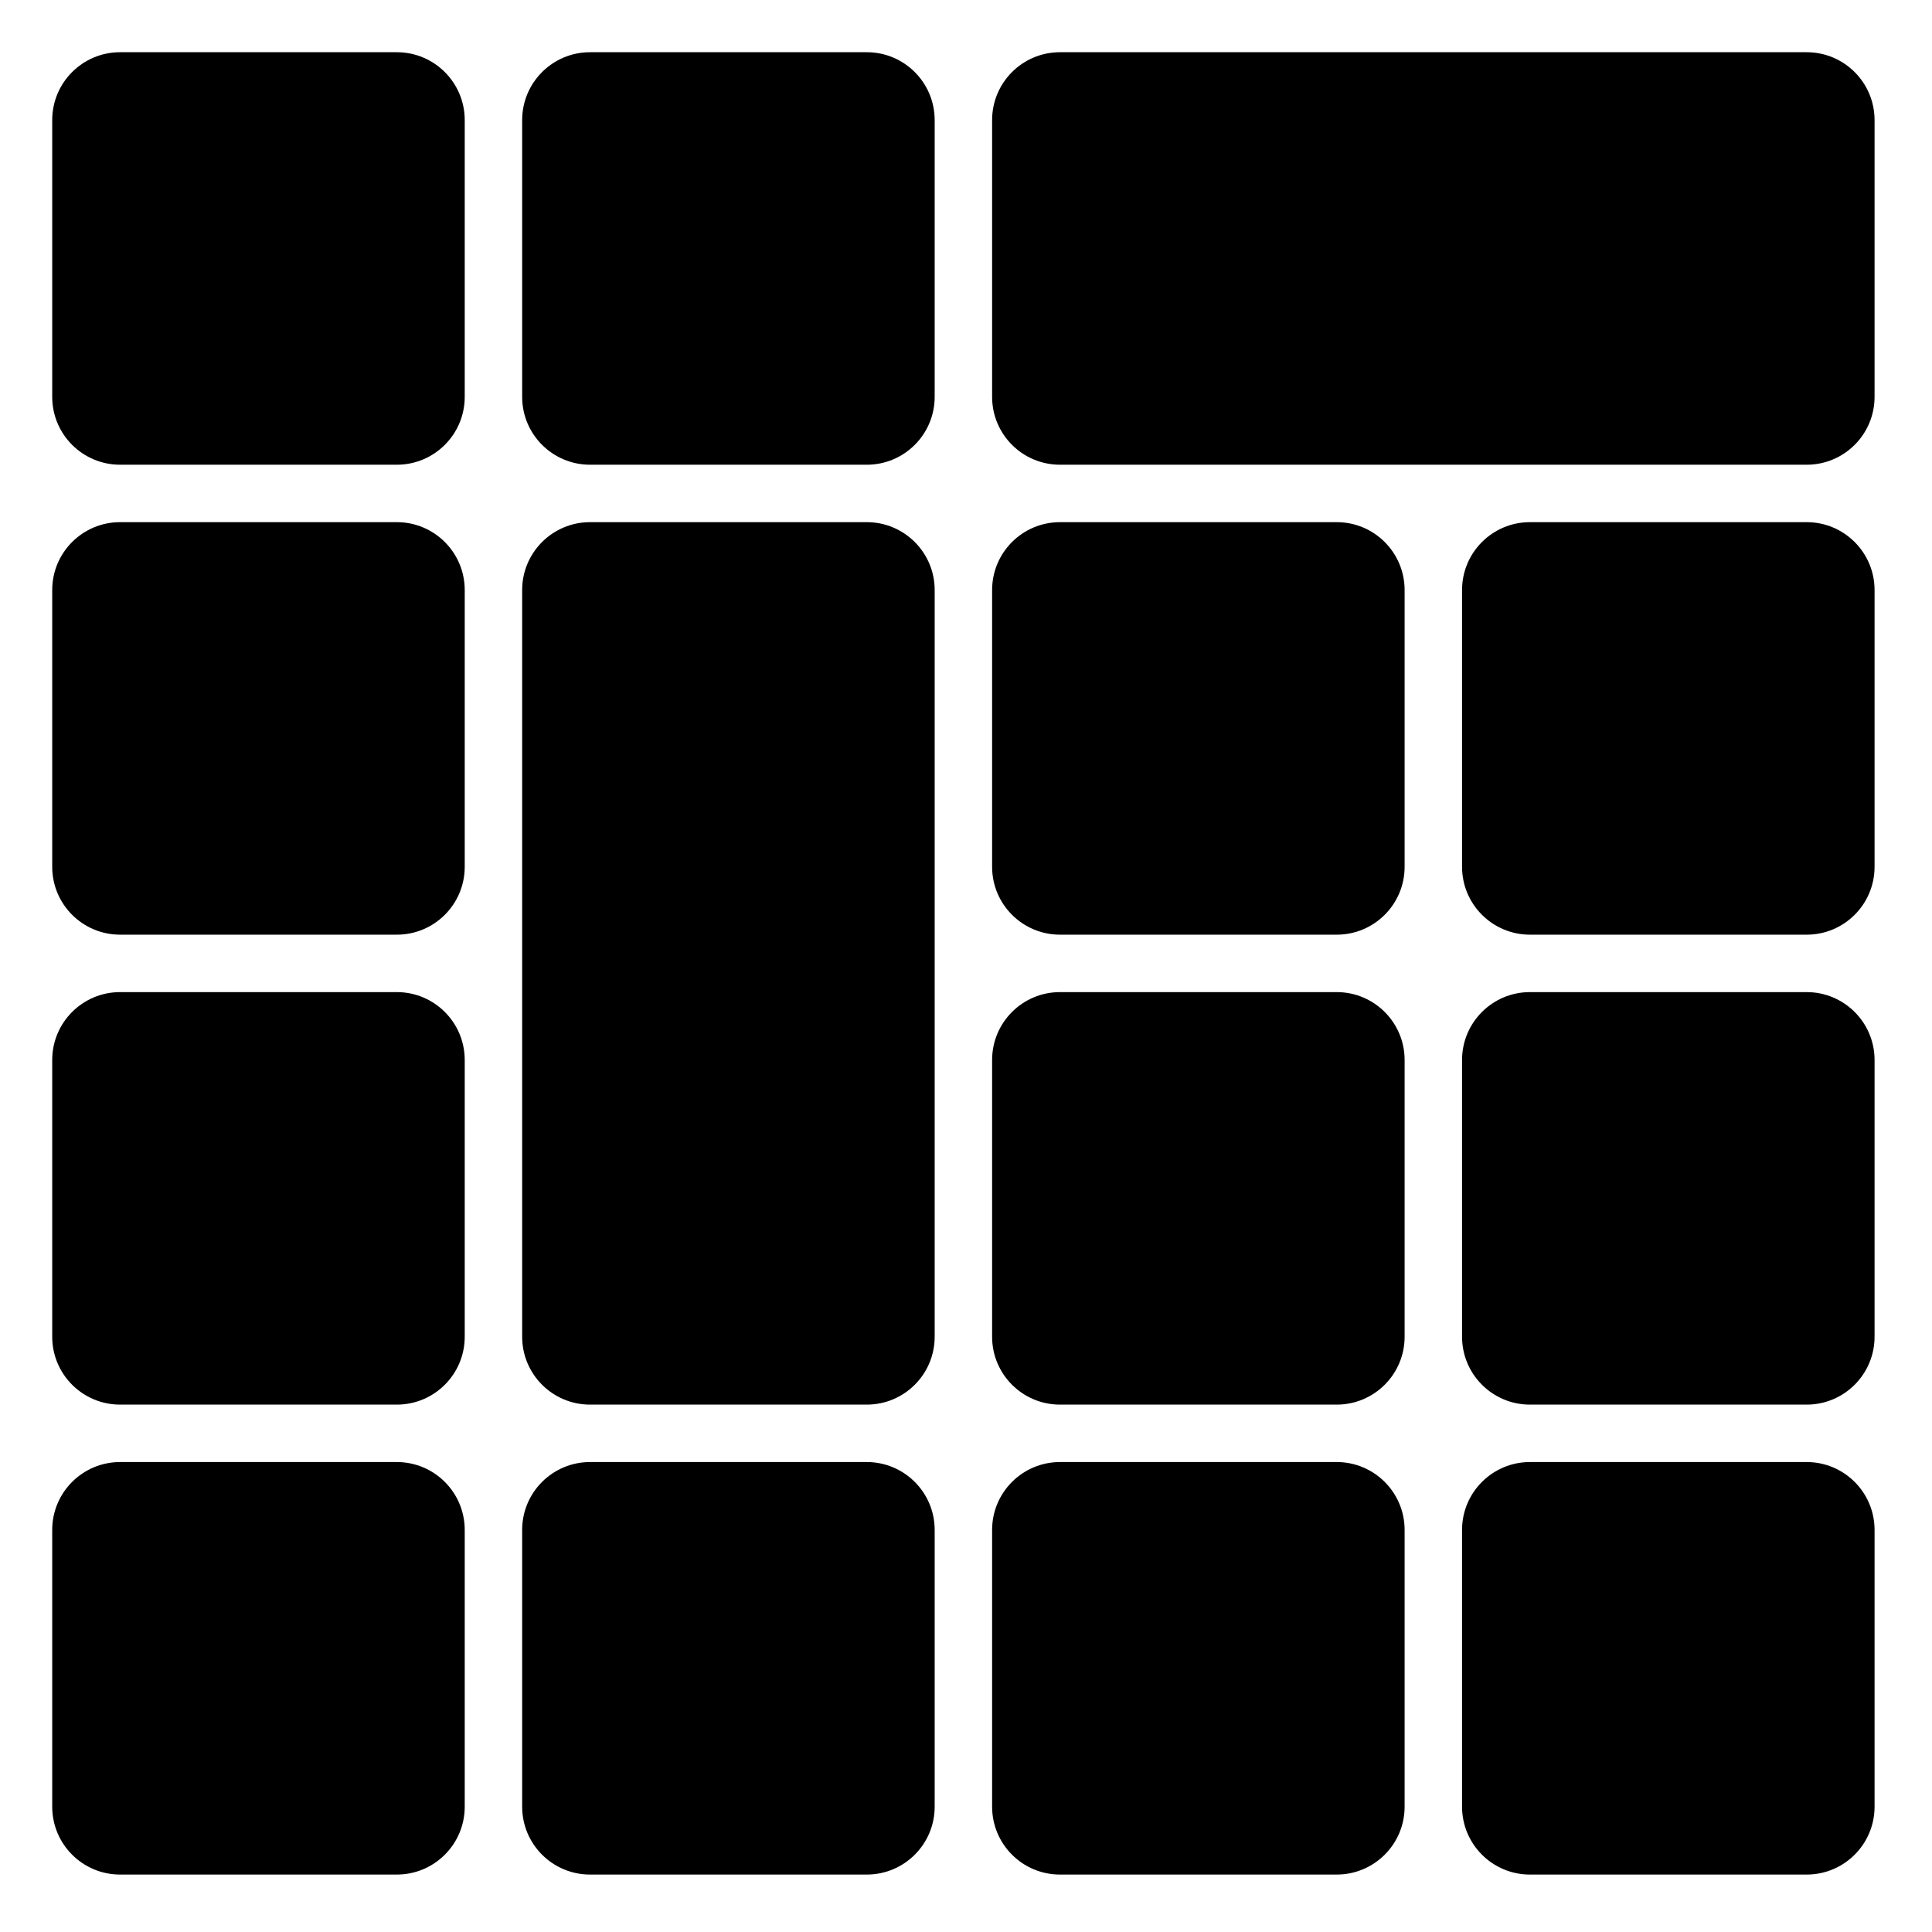
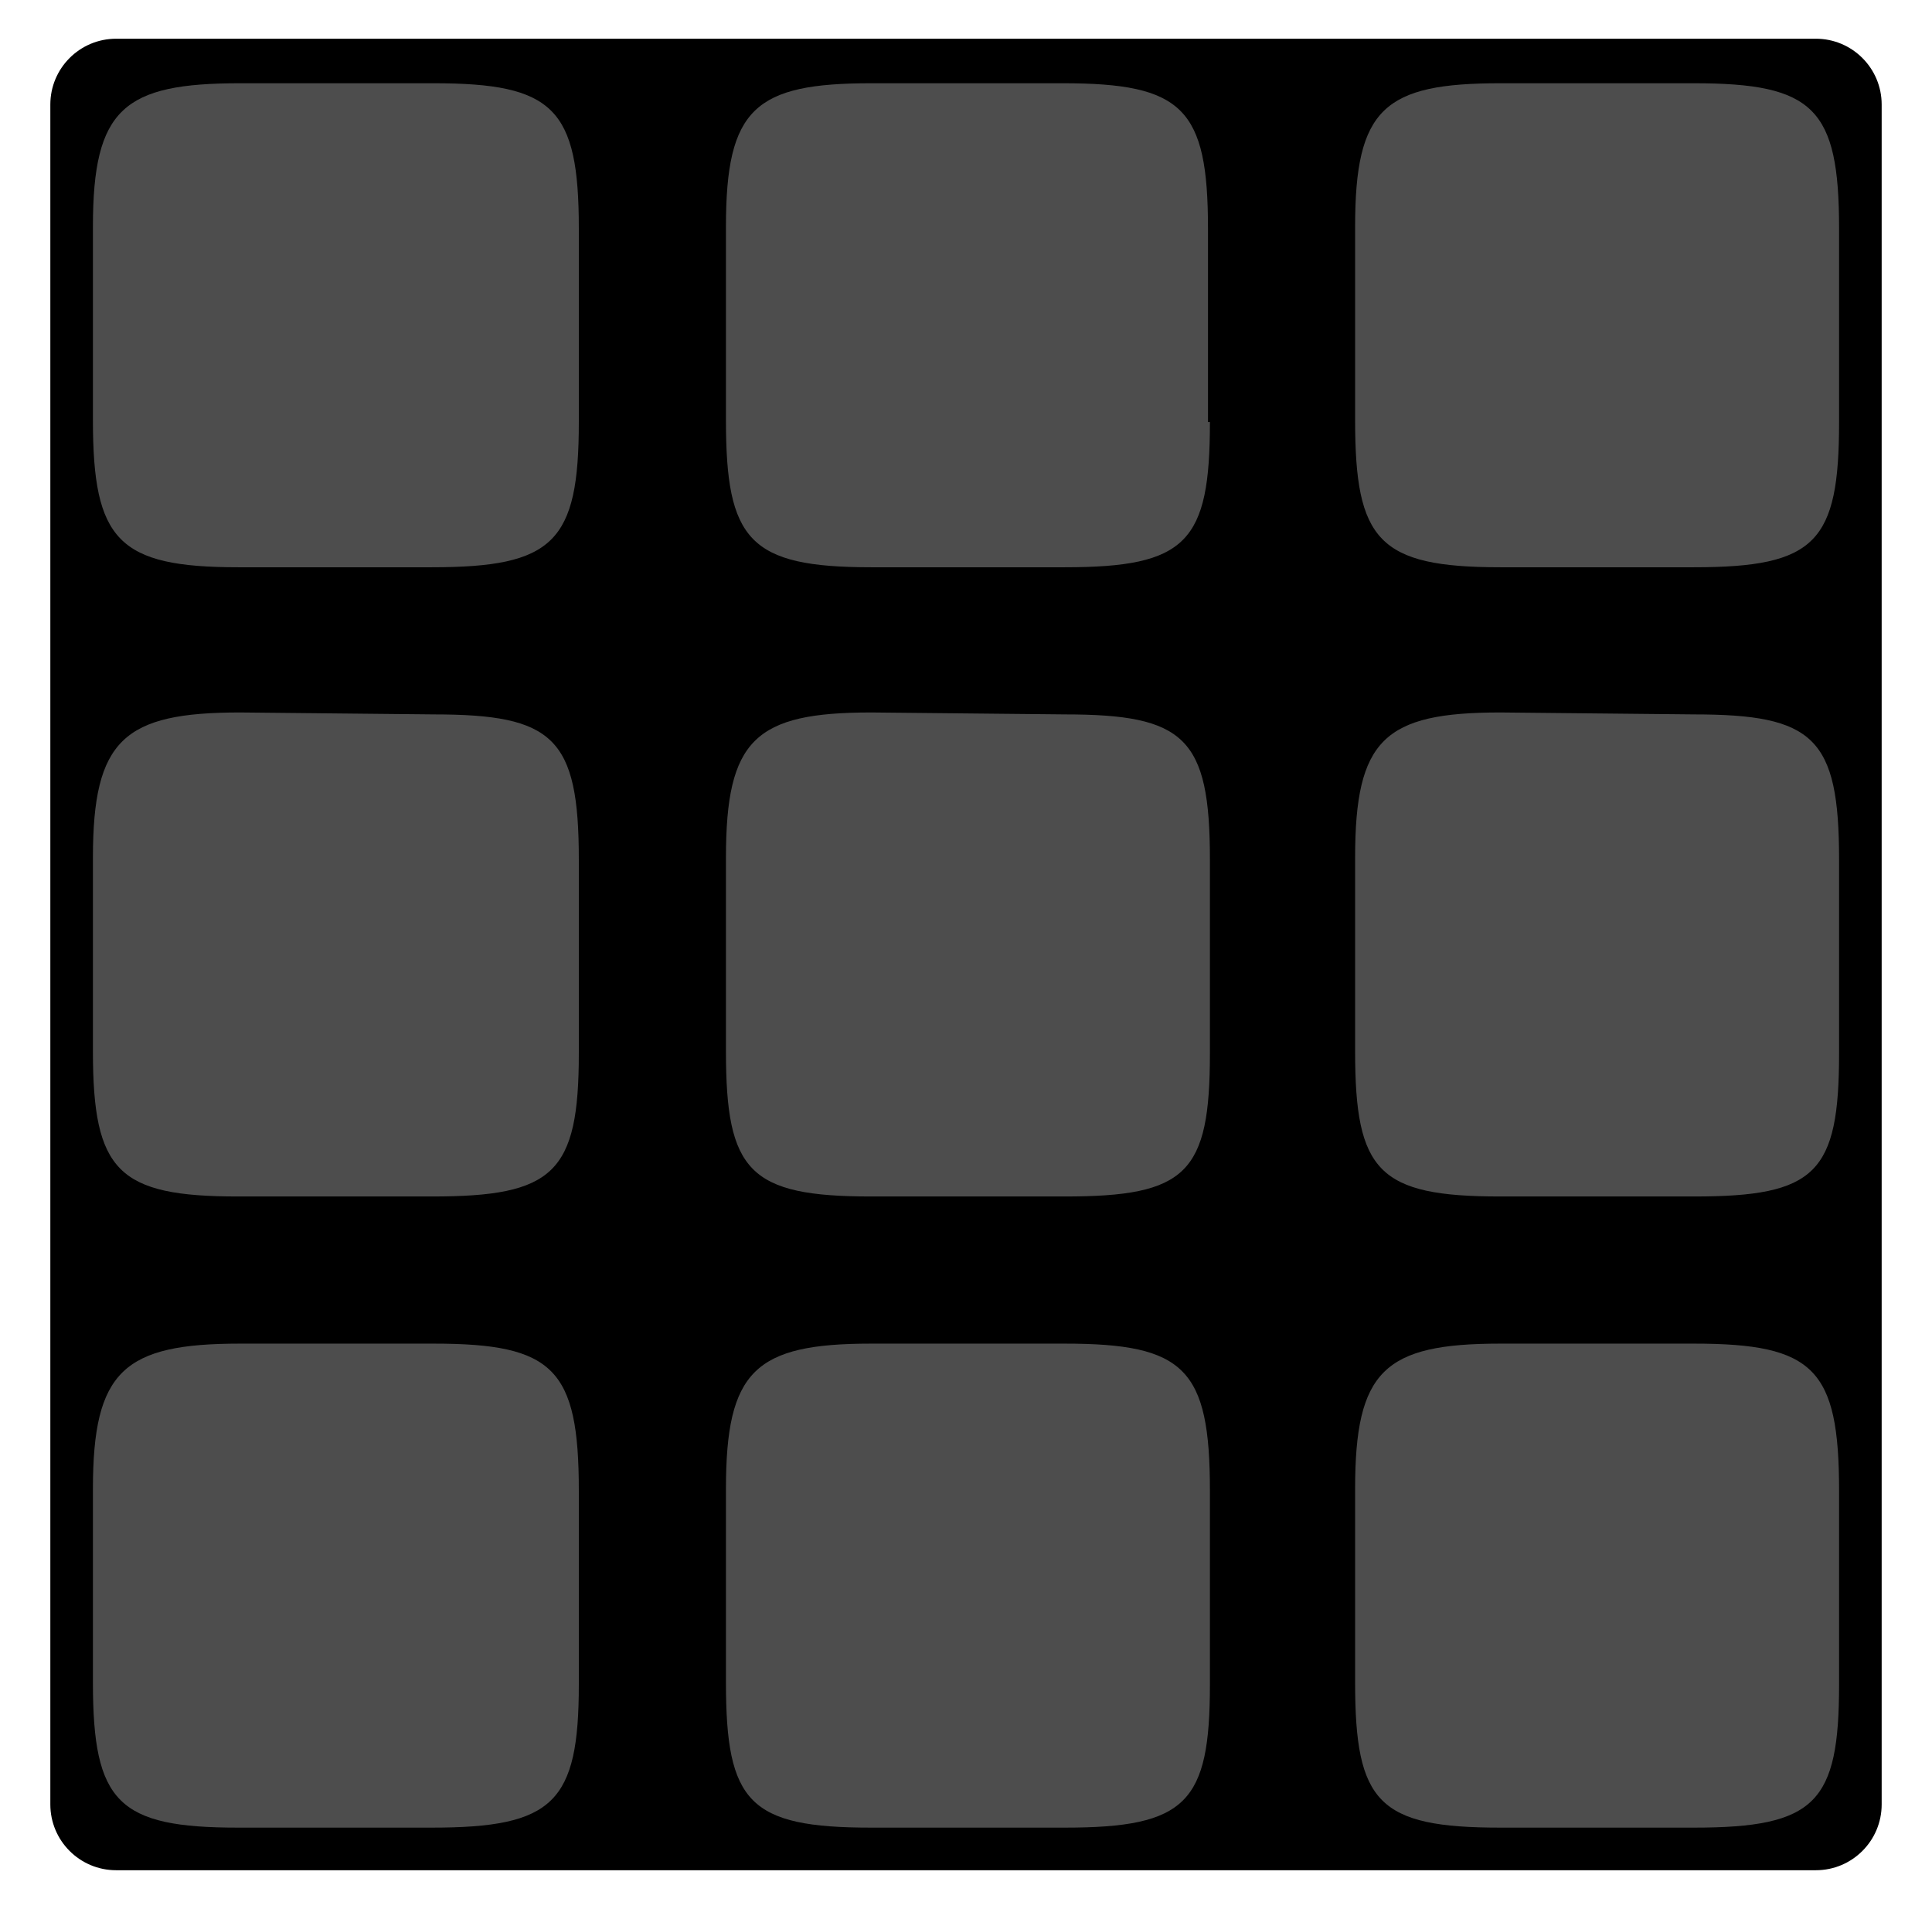
- <svg xmlns="http://www.w3.org/2000/svg" viewBox="0 0 37 37">
-   <g fill="#000">
-     <rect width="7.9" height="7.9" x="1" y="1" rx="1.3" ry="1.3" />
-     <rect width="7.9" height="7.9" x="10" y="1" rx="1.3" ry="1.3" />
-     <rect width="16.9" height="7.9" x="19" y="1" rx="1.3" ry="1.3" />
-     <rect width="7.9" height="7.9" x="1" y="10" rx="1.3" ry="1.3" />
-     <rect width="7.9" height="16.9" x="10" y="10" rx="1.3" ry="1.3" />
-     <rect width="7.9" height="7.9" x="19" y="10" rx="1.3" ry="1.3" />
-     <rect width="7.9" height="7.9" x="28" y="10" rx="1.3" ry="1.3" />
-     <rect width="7.9" height="7.9" x="1" y="19" rx="1.3" ry="1.3" />
-     <rect width="7.9" height="7.9" x="19" y="19" rx="1.3" ry="1.3" />
-     <rect width="7.9" height="7.9" x="28" y="19" rx="1.3" ry="1.3" />
-     <rect width="7.9" height="7.9" x="1" y="28" rx="1.3" ry="1.3" />
-     <rect width="7.9" height="7.9" x="10" y="28" rx="1.3" ry="1.3" />
-     <rect width="7.9" height="7.9" x="19" y="28" rx="1.3" ry="1.3" />
-     <rect width="7.9" height="7.9" x="28" y="28" rx="1.3" ry="1.3" />
-   </g>
+ <svg xmlns="http://www.w3.org/2000/svg" aria-hidden="true" color="#1c2033" viewBox="0 0 99.8 98.6">
+   <rect width="94.6" height="94.6" x="2.6" y="2" rx="3.4" />
+   <path fill="#4d4d4d" d="M29.9 21.8v-10c0-6.2-1.3-7.5-7.5-7.5h-10c-6 0-7.6 1.3-7.6 7.4v10c0 6.2 1.3 7.6 7.5 7.6h10c6.3 0 7.6-1.3 7.6-7.5m0 32.6v-10c0-6.3-1.3-7.5-7.5-7.5l-10-.1c-6 0-7.6 1.4-7.6 7.5v10c0 6.2 1.3 7.5 7.5 7.5h10c6.3 0 7.6-1.2 7.6-7.4m0 32.6V77c0-6.3-1.3-7.6-7.5-7.6h-10c-6 0-7.6 1.4-7.6 7.5v10c0 6.2 1.3 7.5 7.5 7.5h10c6.3 0 7.6-1.3 7.6-7.4m32.5-65.2v-10c0-6.2-1.3-7.5-7.5-7.5H45c-6 0-7.5 1.3-7.5 7.4v10c0 6.2 1.2 7.6 7.5 7.6h10c6.3 0 7.5-1.3 7.5-7.5m0 32.6v-10c0-6.3-1.3-7.5-7.5-7.5l-10-.1c-6 0-7.5 1.4-7.5 7.5v10c0 6.2 1.2 7.5 7.5 7.5h10c6.3 0 7.5-1.2 7.5-7.4m0 32.6V77c0-6.3-1.3-7.6-7.5-7.6H45c-6 0-7.5 1.4-7.5 7.5v10c0 6.2 1.2 7.5 7.5 7.5h10c6.3 0 7.5-1.3 7.5-7.4M95 21.8v-10c0-6.2-1.3-7.5-7.5-7.5h-10c-6 0-7.5 1.3-7.5 7.4v10c0 6.2 1.2 7.6 7.5 7.6h10c6.3 0 7.5-1.3 7.5-7.5m0 32.6v-10c0-6.3-1.3-7.5-7.5-7.5l-10-.1c-6 0-7.5 1.4-7.5 7.5v10c0 6.2 1.2 7.5 7.5 7.5h10c6.3 0 7.5-1.2 7.5-7.4M95 87V77c0-6.3-1.3-7.6-7.5-7.6h-10c-6 0-7.5 1.4-7.5 7.5v10c0 6.2 1.2 7.5 7.5 7.5h10c6.3 0 7.5-1.3 7.5-7.4" />
</svg>
